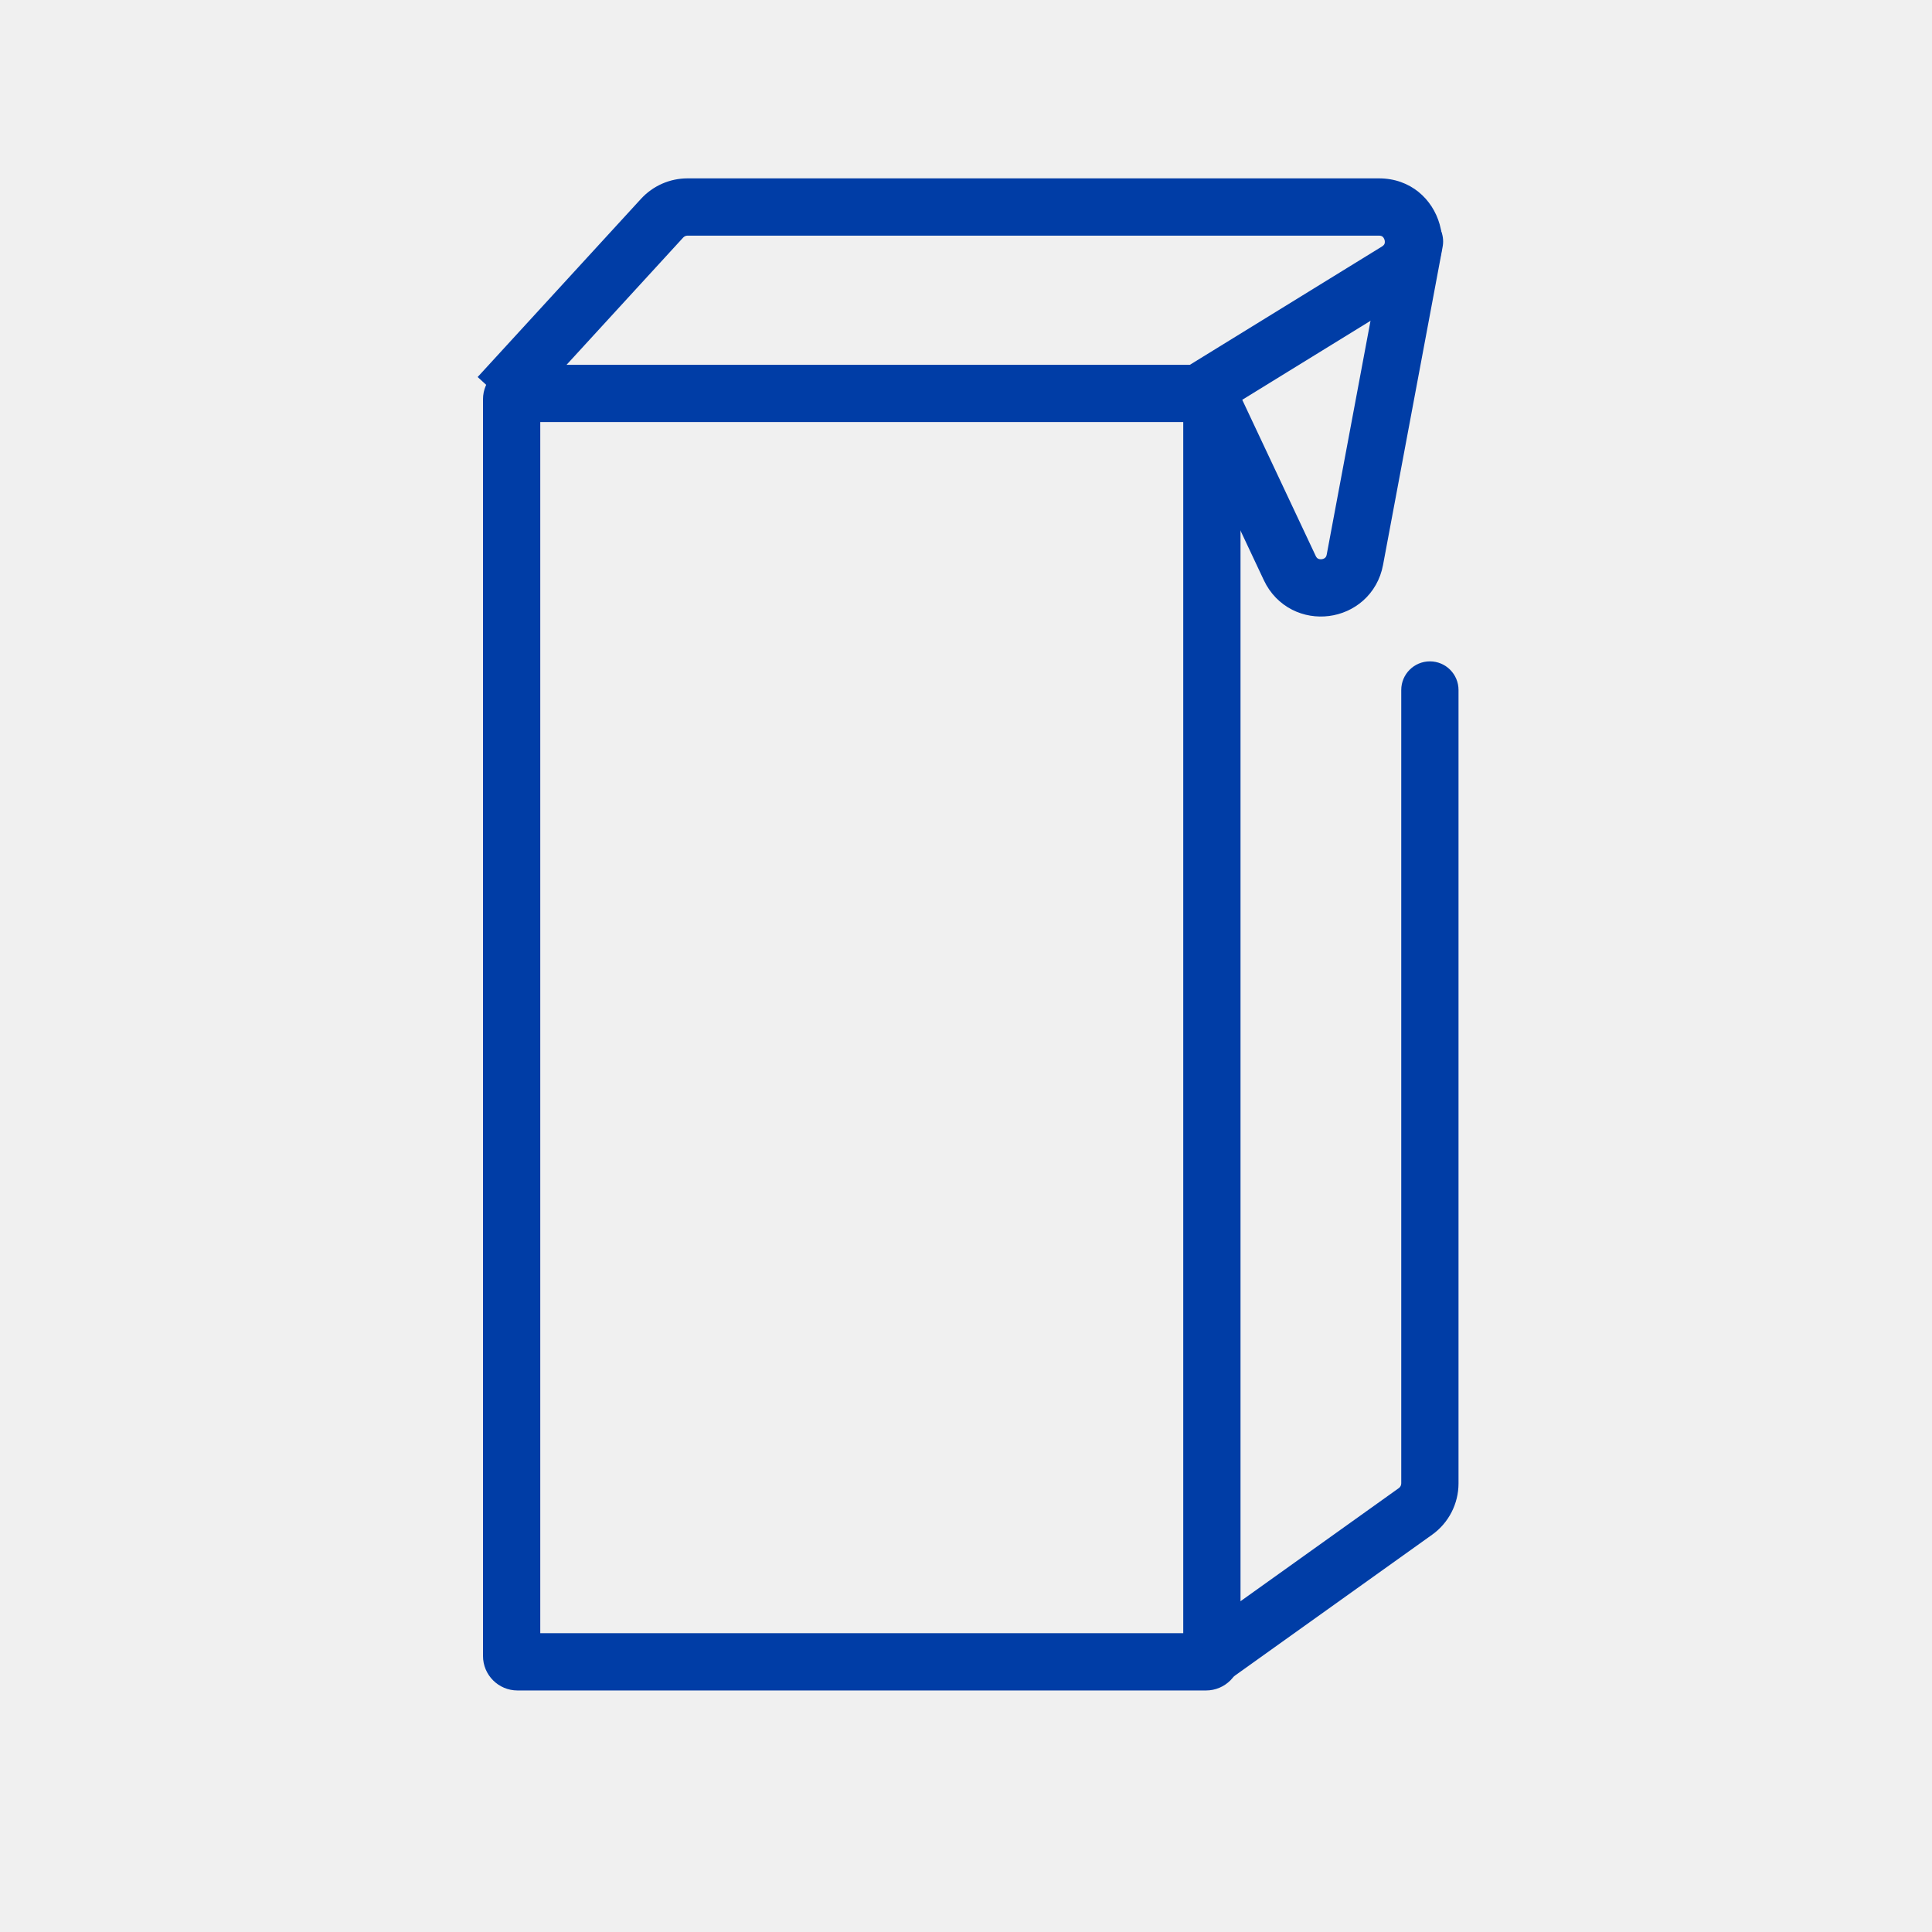
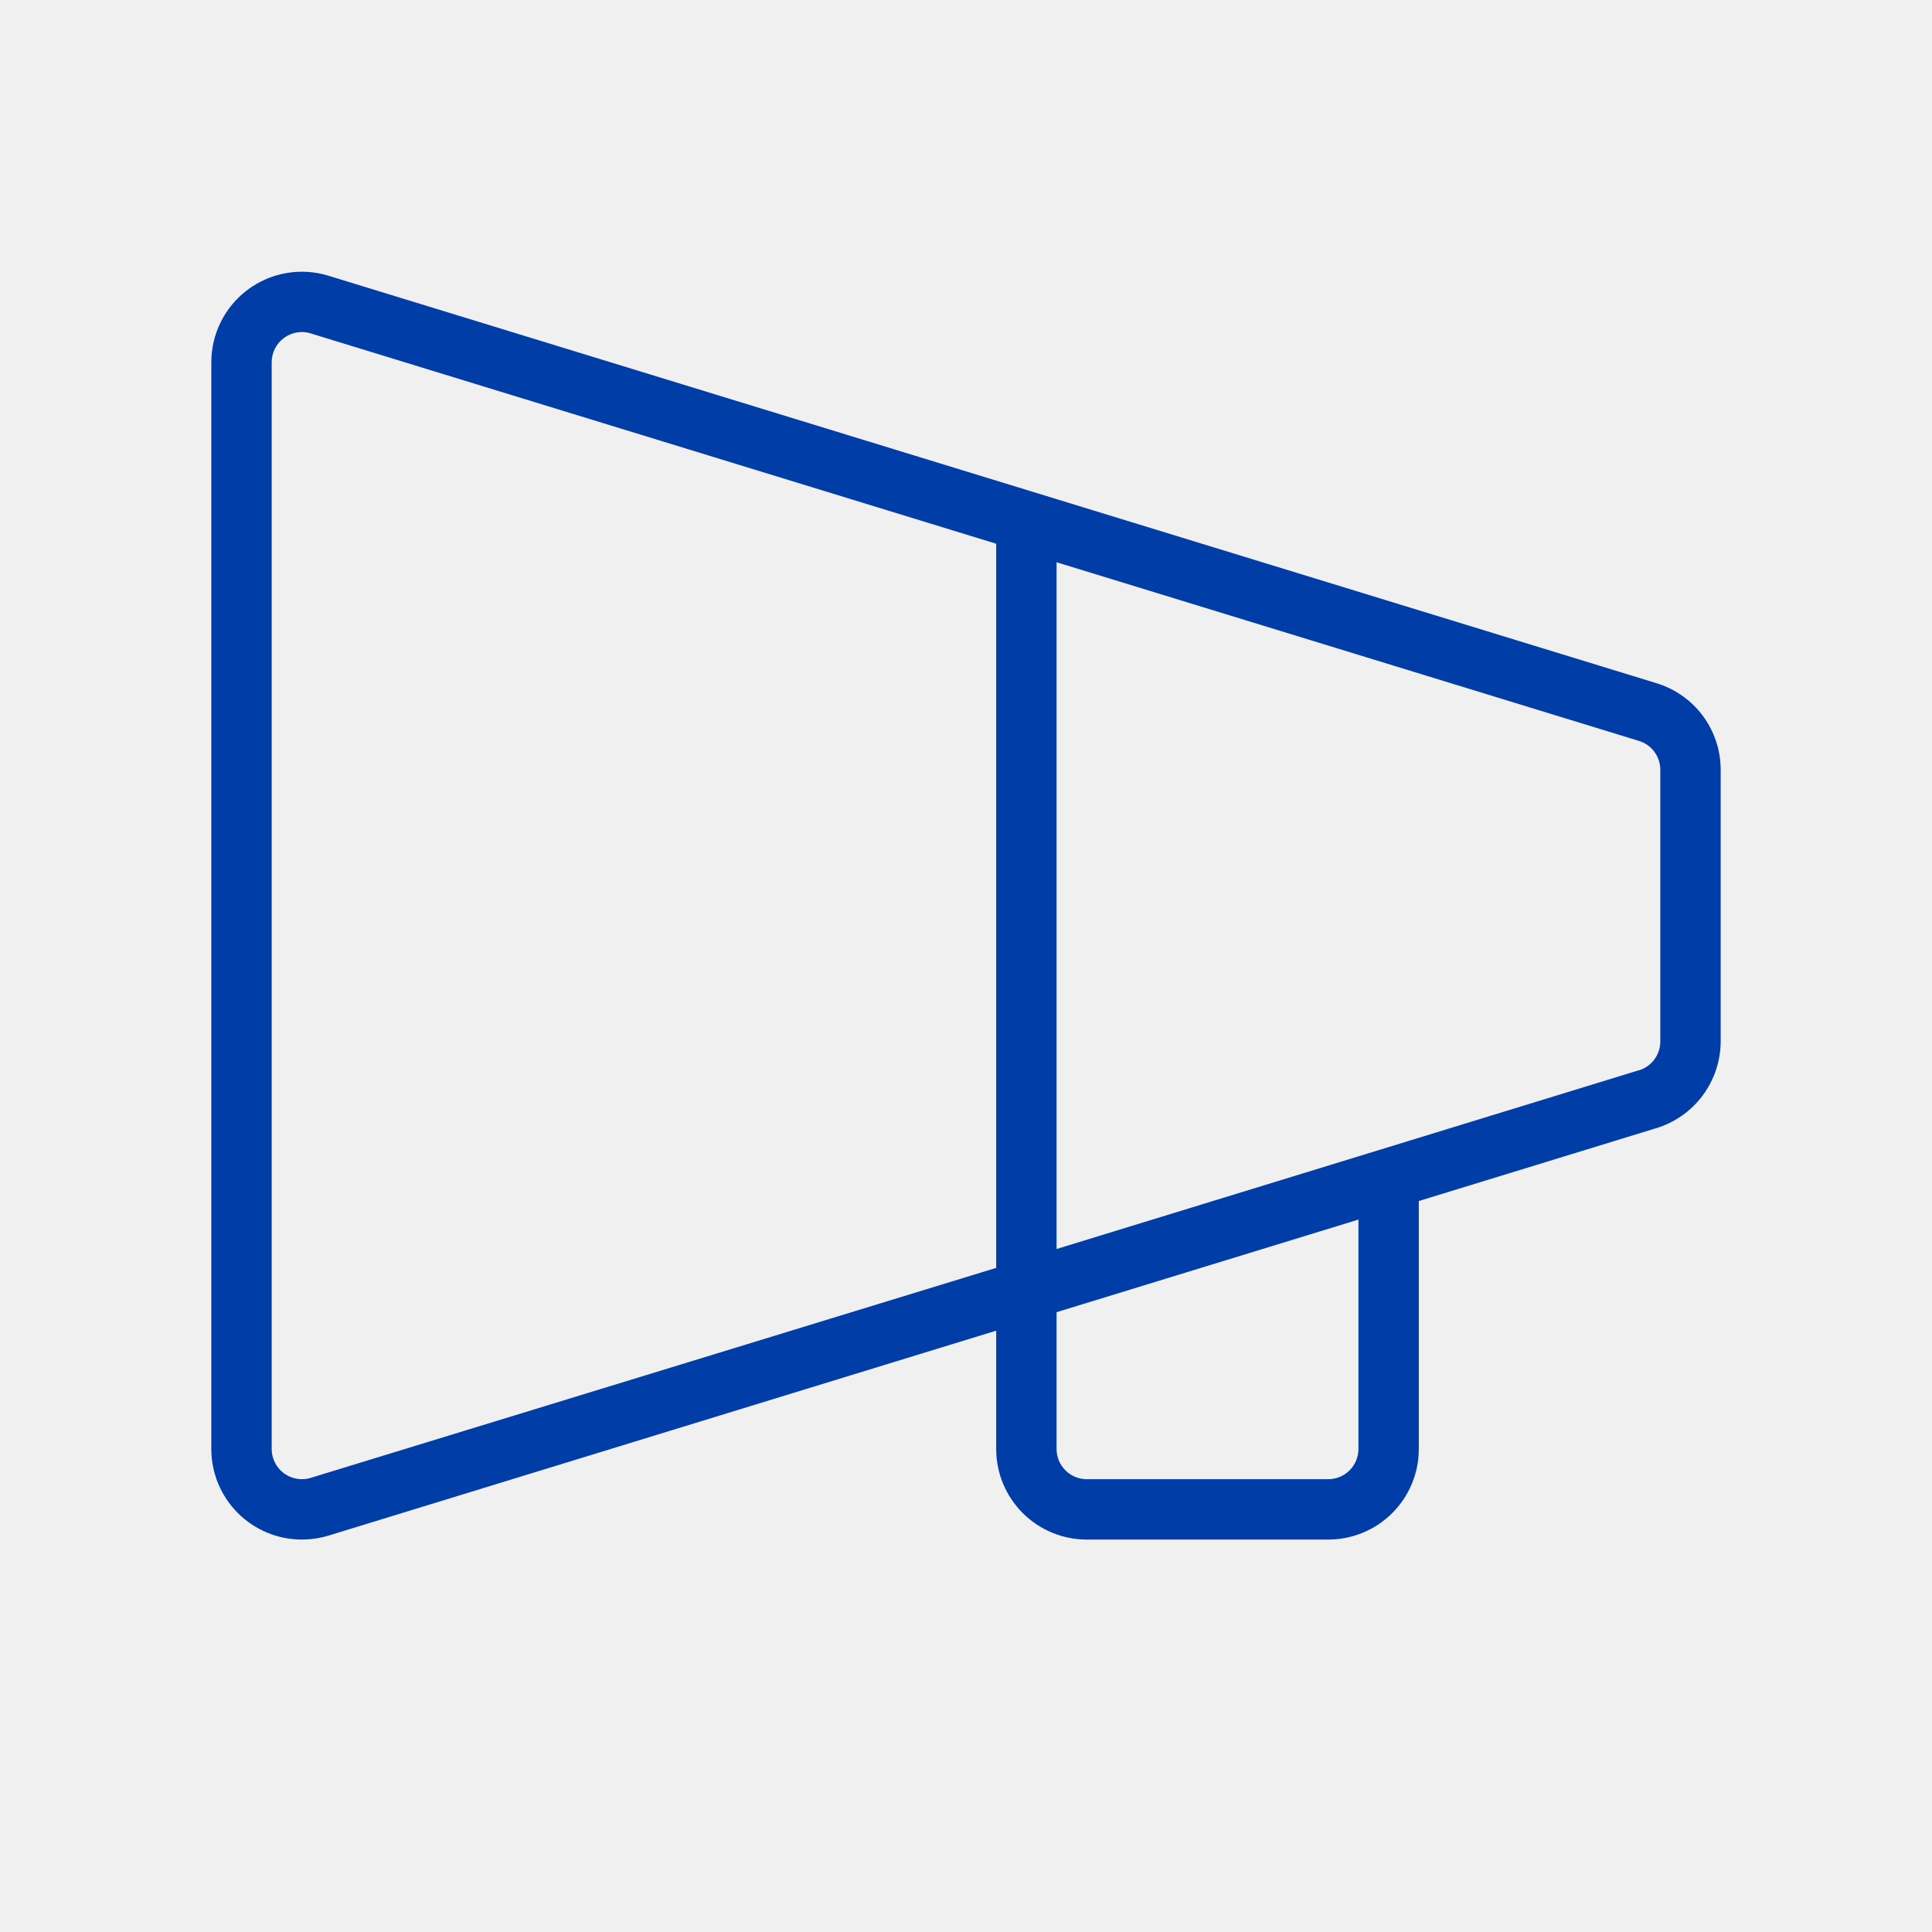
- <svg xmlns="http://www.w3.org/2000/svg" width="56" height="56" viewBox="0 0 56 56" fill="none">
-   <mask id="path-1-inside-1_106_9267" fill="white">
-     <rect x="14" y="10.574" width="21.957" height="38.425" rx="1" />
-   </mask>
-   <rect x="14" y="10.574" width="21.957" height="38.425" rx="1" stroke="#003DA6" stroke-width="3.32" mask="url(#path-1-inside-1_106_9267)" />
-   <path d="M19.192 6.324L19.803 6.885L19.803 6.885L19.192 6.324ZM40.493 7.852L40.057 7.145L40.057 7.145L40.493 7.852ZM41.028 43.81L40.545 43.134H40.545L41.028 43.81ZM42.276 20C42.276 19.542 41.905 19.17 41.446 19.17C40.988 19.17 40.616 19.542 40.616 20H42.276ZM19.929 6.83H39.968V5.17H19.929V6.83ZM15.069 12.05L19.803 6.885L18.58 5.763L13.845 10.928L15.069 12.05ZM40.057 7.145L34.15 10.783L35.02 12.196L40.928 8.558L40.057 7.145ZM40.545 43.134L34.56 47.41L35.525 48.761L41.51 44.485L40.545 43.134ZM40.616 20V42.996H42.276V20H40.616ZM41.51 44.485C41.991 44.142 42.276 43.587 42.276 42.996H40.616C40.616 43.051 40.59 43.102 40.545 43.134L41.51 44.485ZM39.968 6.83C40.03 6.83 40.058 6.847 40.074 6.86C40.096 6.878 40.119 6.909 40.132 6.954C40.145 6.998 40.141 7.037 40.132 7.064C40.125 7.083 40.11 7.112 40.057 7.145L40.928 8.558C42.499 7.591 41.813 5.17 39.968 5.17V6.83ZM19.929 5.17C19.416 5.17 18.927 5.385 18.58 5.763L19.803 6.885C19.836 6.85 19.881 6.83 19.929 6.83V5.17Z" fill="#003DA6" />
-   <path d="M35.043 11.489L37.385 16.466C37.798 17.344 39.094 17.178 39.272 16.224L41 7" stroke="#003DA6" stroke-width="1.66" stroke-linecap="round" />
+ <svg xmlns="http://www.w3.org/2000/svg" width="48" height="48" viewBox="0 0 48 48" fill="none">
+   <path d="M41.139 16.969L8.139 6.844C7.804 6.744 7.45 6.724 7.105 6.786C6.76 6.847 6.435 6.988 6.154 7.198C5.874 7.407 5.646 7.679 5.489 7.992C5.332 8.305 5.25 8.65 5.25 9V36C5.25 36.597 5.487 37.169 5.909 37.591C6.331 38.013 6.903 38.25 7.5 38.25C7.719 38.249 7.937 38.218 8.147 38.156L24.75 33.06V36C24.75 36.597 24.987 37.169 25.409 37.591C25.831 38.013 26.403 38.25 27 38.25H33C33.597 38.25 34.169 38.013 34.591 37.591C35.013 37.169 35.25 36.597 35.25 36V29.839L41.136 28.033C41.601 27.894 42.009 27.61 42.3 27.221C42.59 26.832 42.748 26.36 42.75 25.875V19.125C42.75 18.64 42.593 18.168 42.303 17.779C42.012 17.391 41.604 17.107 41.139 16.969ZM7.71 36.72C7.598 36.753 7.48 36.759 7.366 36.738C7.251 36.717 7.143 36.67 7.05 36.6C6.957 36.53 6.881 36.44 6.829 36.335C6.777 36.231 6.75 36.116 6.75 36V9C6.75 8.884 6.777 8.769 6.829 8.665C6.881 8.56 6.957 8.47 7.05 8.4C7.18 8.303 7.338 8.25 7.5 8.25C7.568 8.25 7.635 8.259 7.701 8.278L24.75 13.509V31.5L7.71 36.72ZM33.75 36C33.75 36.199 33.671 36.39 33.53 36.53C33.39 36.671 33.199 36.75 33 36.75H27C26.801 36.75 26.61 36.671 26.47 36.53C26.329 36.39 26.25 36.199 26.25 36V32.601L33.75 30.3V36ZM41.25 25.875C41.25 26.037 41.197 26.195 41.1 26.325C41.003 26.455 40.866 26.549 40.71 26.595H40.701L26.25 31.031V13.969L40.71 18.405C40.866 18.45 41.003 18.545 41.1 18.675C41.197 18.805 41.25 18.963 41.25 19.125V25.875Z" fill="#003DA6" />
</svg>
